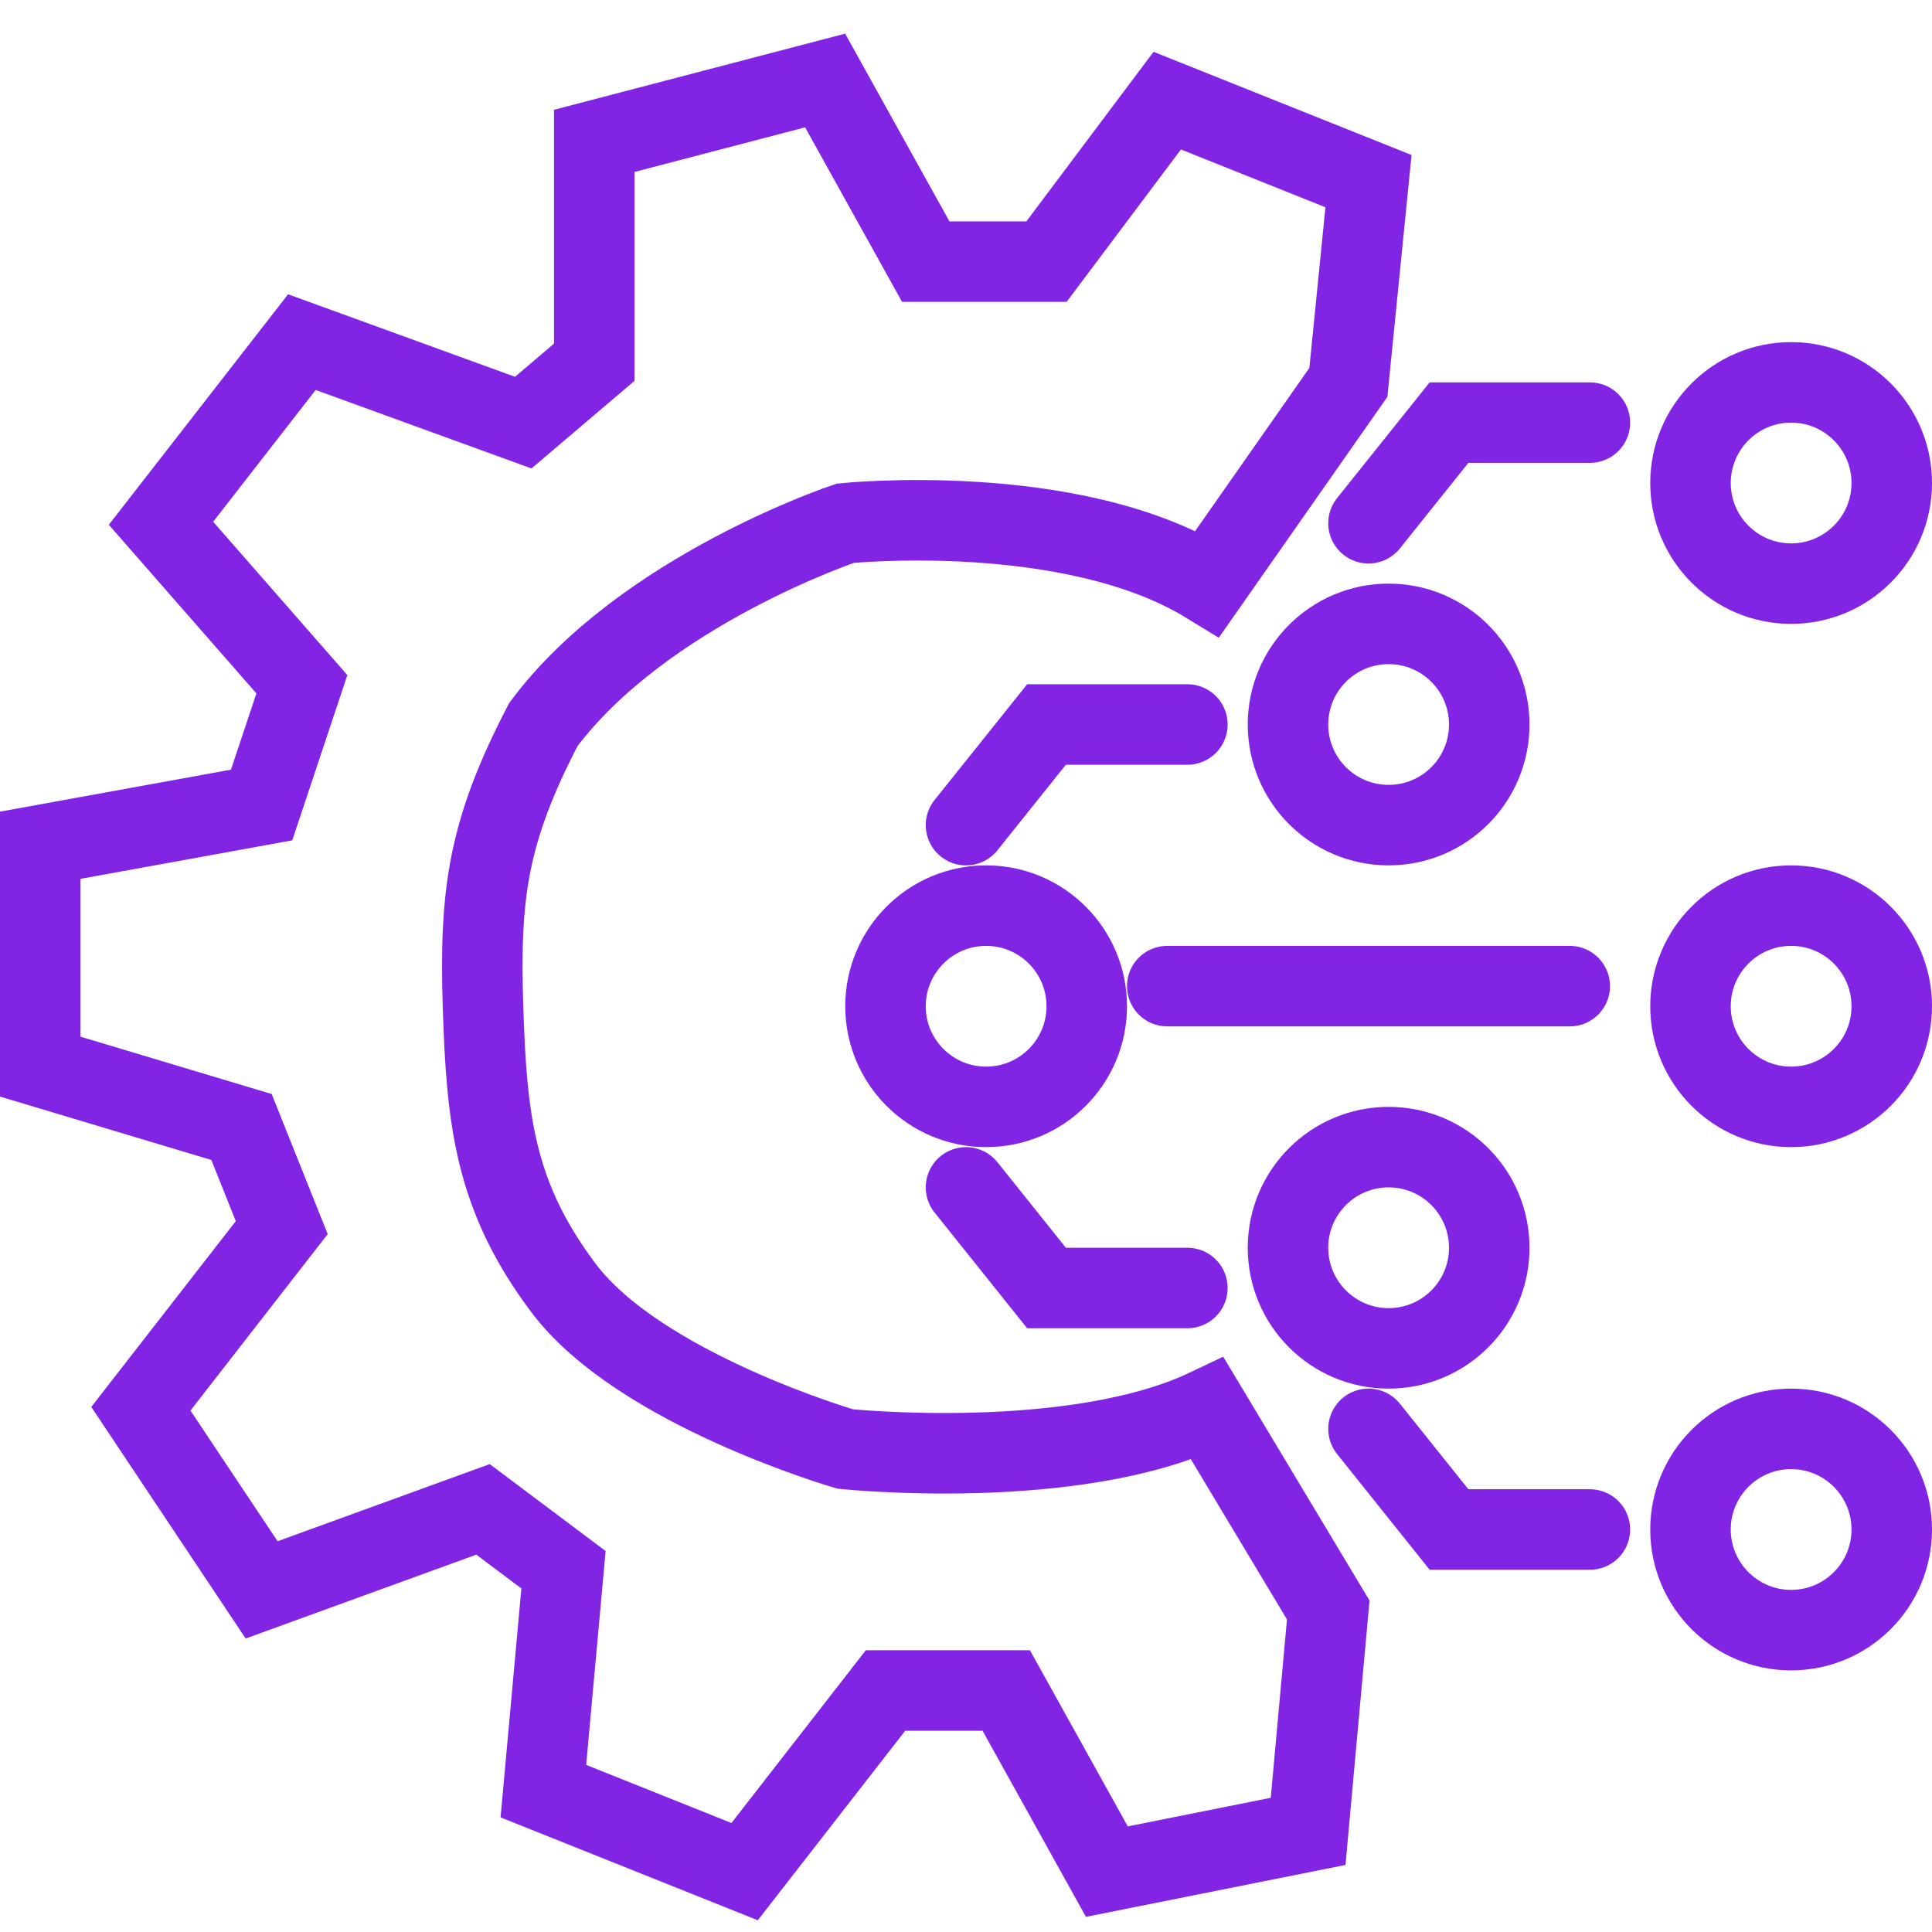
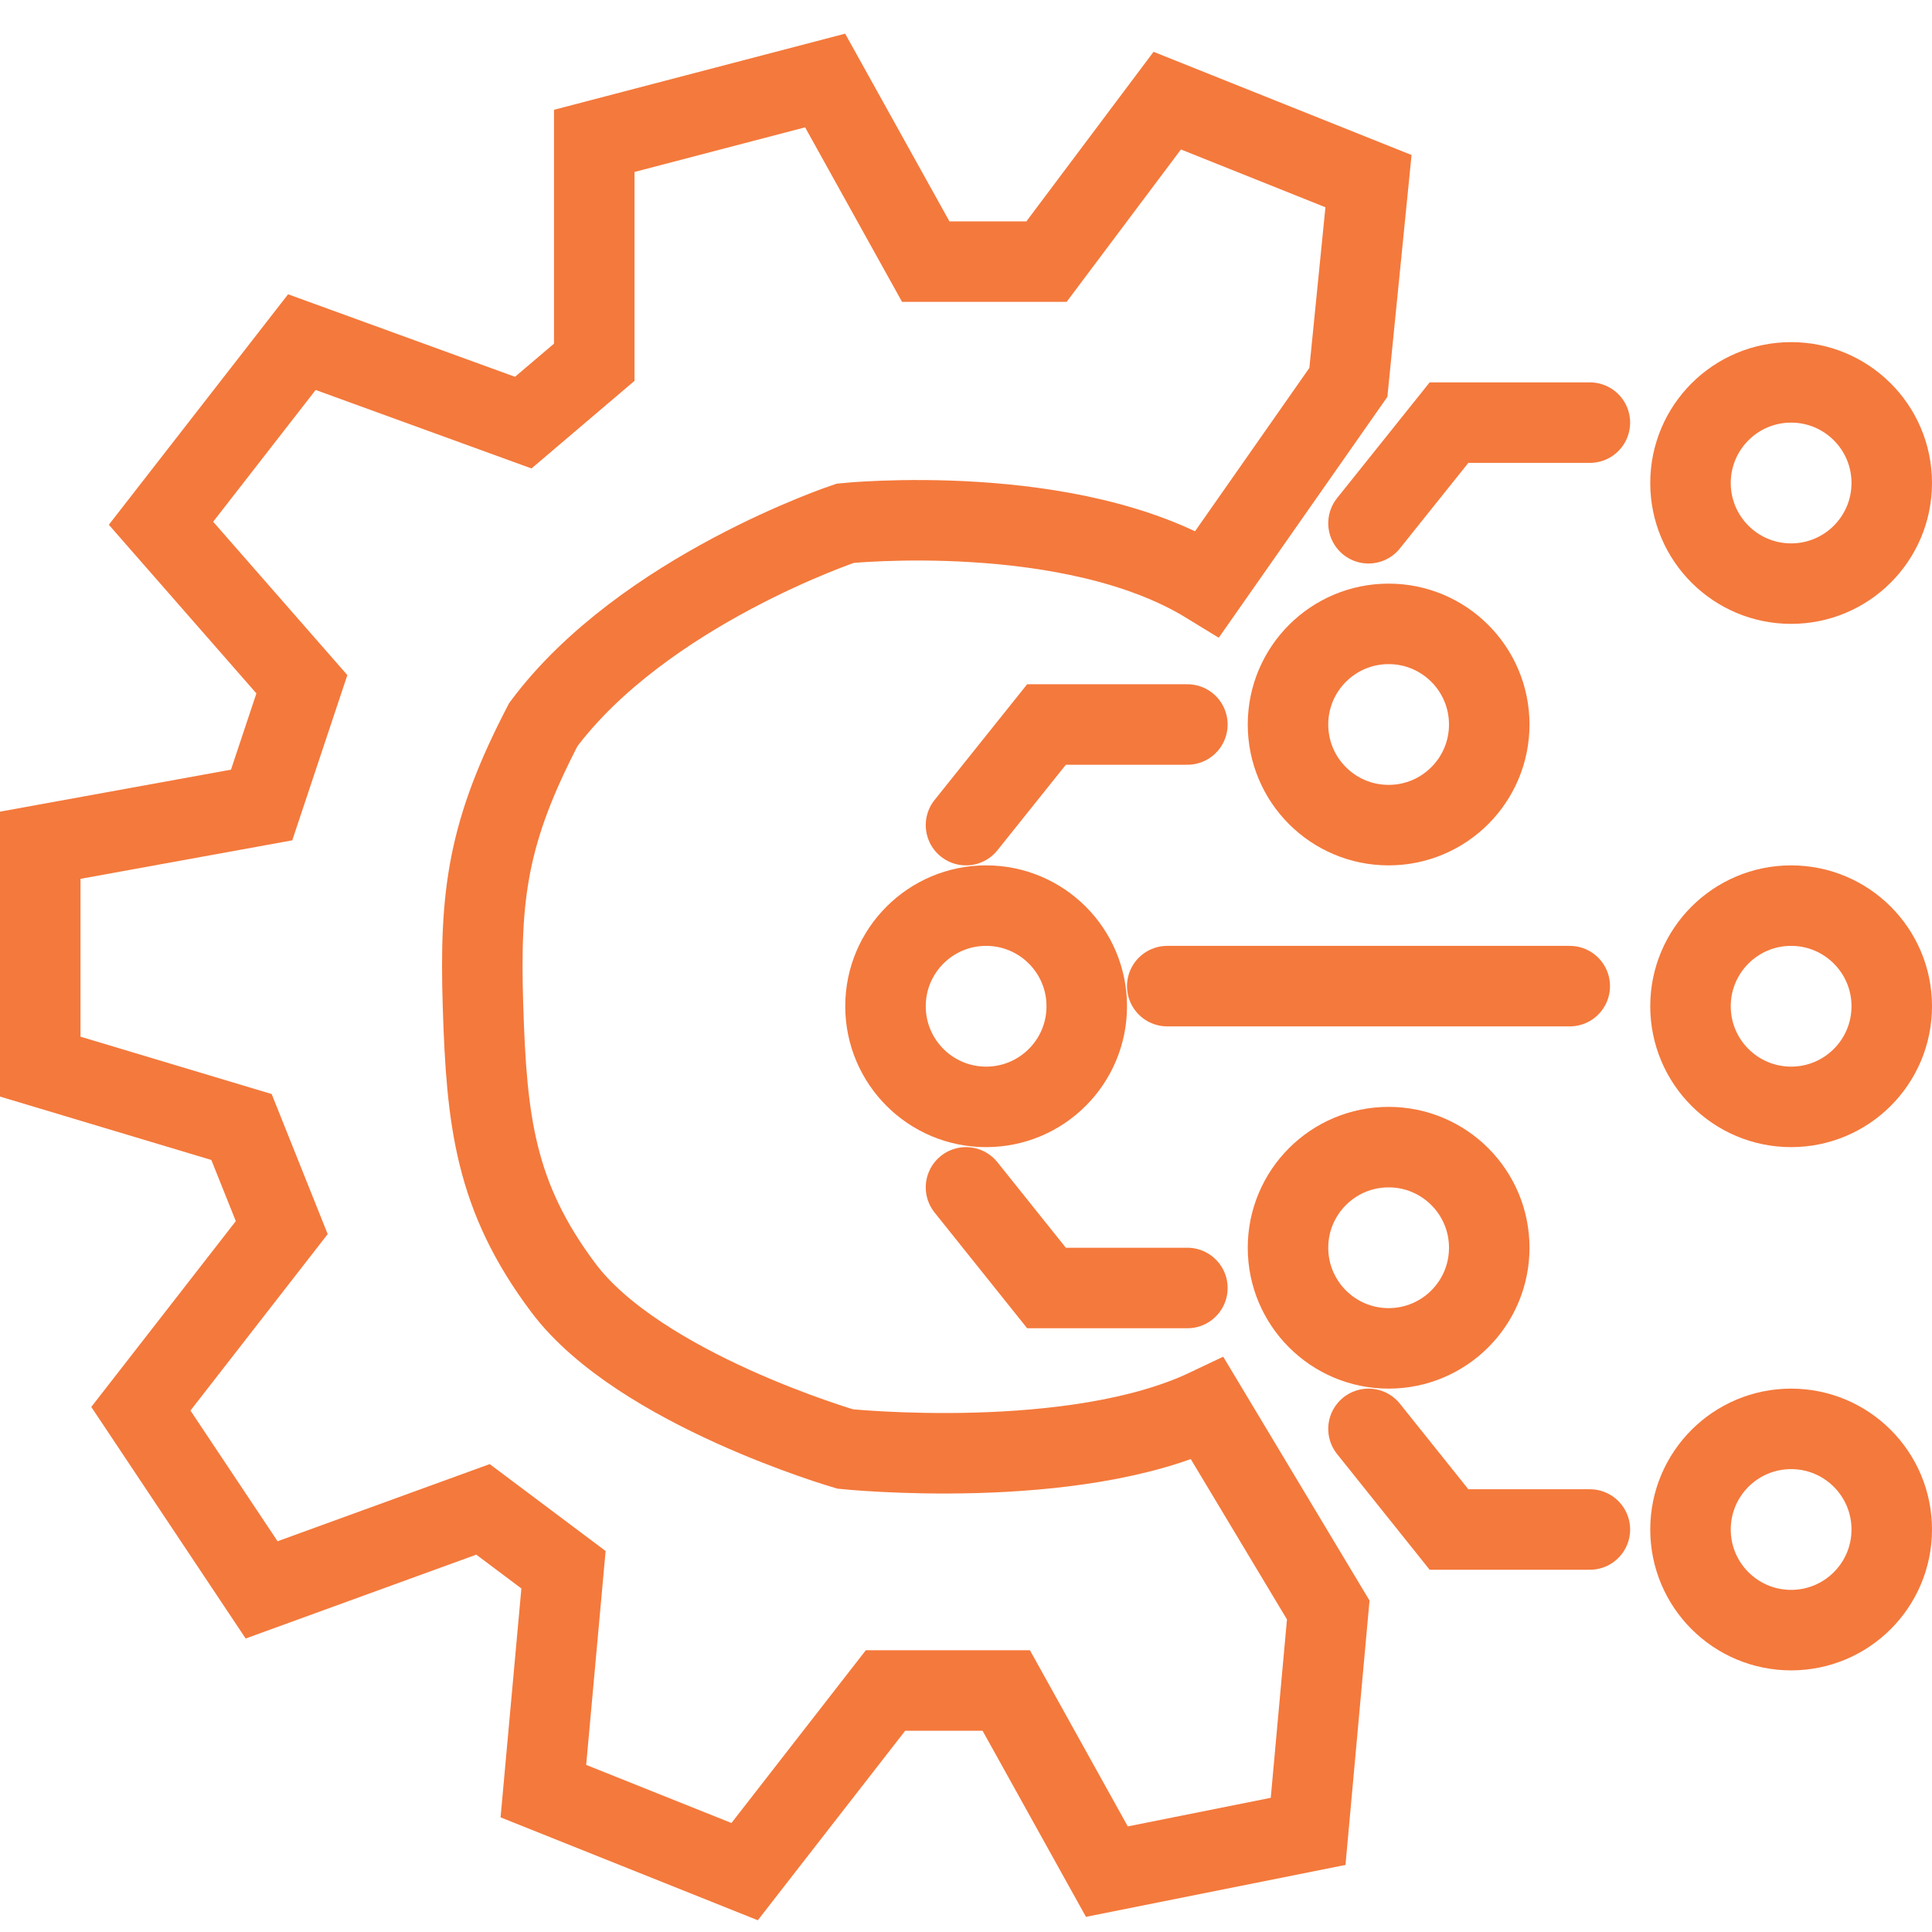
<svg xmlns="http://www.w3.org/2000/svg" width="48" height="48" viewBox="0 0 48 48" fill="none">
-   <path d="M33.5 9.5L30 14.5C26.61 12.422 21 13 21 13C21 13 15.988 14.67 13.5 18C12.118 20.657 11.912 22.206 12 25C12.09 27.842 12.293 29.727 14 32C15.891 34.517 21 36 21 36C21 36 26.664 36.587 30 35L33 40L32.5 45.5L27.5 46.5L25 42H22L18.5 46.5L13.5 44.5L14 39L12 37.5L6.5 39.5L3.5 35L7 30.5L6 28L1 26.5V21L6.5 20L7.5 17L4 13L7.5 8.5L13 10.5L14.764 9V3.5L20.5 2L23 6.5H26L29 2.5L34 4.5L33.5 9.5Z" stroke="#8224E3" stroke-width="2" />
-   <path d="M24 20.5L26 18H29.5" stroke="#8224E3" stroke-width="2" stroke-linecap="round" />
-   <path d="M34 13L36 10.5H39.5" stroke="#8224E3" stroke-width="2" stroke-linecap="round" />
-   <path d="M24 29.5L26 32H29.5" stroke="#8224E3" stroke-width="2" stroke-linecap="round" />
-   <path d="M34 35.5L36 38H39.5" stroke="#8224E3" stroke-width="2" stroke-linecap="round" />
-   <path d="M29 24.5H39" stroke="#8224E3" stroke-width="2" stroke-linecap="round" />
-   <circle cx="34.5" cy="31" r="2.5" stroke="#8224E3" stroke-width="2" />
-   <circle cx="24.5" cy="25" r="2.5" stroke="#8224E3" stroke-width="2" />
-   <circle cx="34.5" cy="18" r="2.5" stroke="#8224E3" stroke-width="2" />
-   <circle cx="44.5" cy="25" r="2.5" stroke="#8224E3" stroke-width="2" />
-   <circle cx="44.5" cy="38" r="2.5" stroke="#8224E3" stroke-width="2" />
-   <circle cx="44.5" cy="12" r="2.5" stroke="#8224E3" stroke-width="2" />
+   <path d="M33.5 9.5L30 14.5C26.61 12.422 21 13 21 13C21 13 15.988 14.67 13.5 18C12.118 20.657 11.912 22.206 12 25C12.09 27.842 12.293 29.727 14 32C15.891 34.517 21 36 21 36C21 36 26.664 36.587 30 35L33 40L32.5 45.5L27.5 46.5L25 42H22L18.5 46.5L13.5 44.5L14 39L12 37.5L6.5 39.5L3.5 35L7 30.5L6 28L1 26.5V21L6.5 20L7.5 17L4 13L7.5 8.5L13 10.5L14.764 9V3.5L20.5 2L23 6.5H26L29 2.5L34 4.5L33.5 9.5Z" stroke="#f4793c" stroke-width="2" />
+   <path d="M24 20.5L26 18H29.5" stroke="#f4793c" stroke-width="2" stroke-linecap="round" />
+   <path d="M34 13L36 10.5H39.5" stroke="#f4793c" stroke-width="2" stroke-linecap="round" />
+   <path d="M24 29.5L26 32H29.5" stroke="#f4793c" stroke-width="2" stroke-linecap="round" />
+   <path d="M34 35.5L36 38H39.5" stroke="#f4793c" stroke-width="2" stroke-linecap="round" />
+   <path d="M29 24.5H39" stroke="#f4793c" stroke-width="2" stroke-linecap="round" />
+   <circle cx="34.5" cy="31" r="2.5" stroke="#f4793c" stroke-width="2" />
+   <circle cx="24.5" cy="25" r="2.5" stroke="#f4793c" stroke-width="2" />
+   <circle cx="34.5" cy="18" r="2.5" stroke="#f4793c" stroke-width="2" />
+   <circle cx="44.5" cy="25" r="2.5" stroke="#f4793c" stroke-width="2" />
+   <circle cx="44.5" cy="38" r="2.5" stroke="#f4793c" stroke-width="2" />
+   <circle cx="44.5" cy="12" r="2.5" stroke="#f4793c" stroke-width="2" />
</svg>
